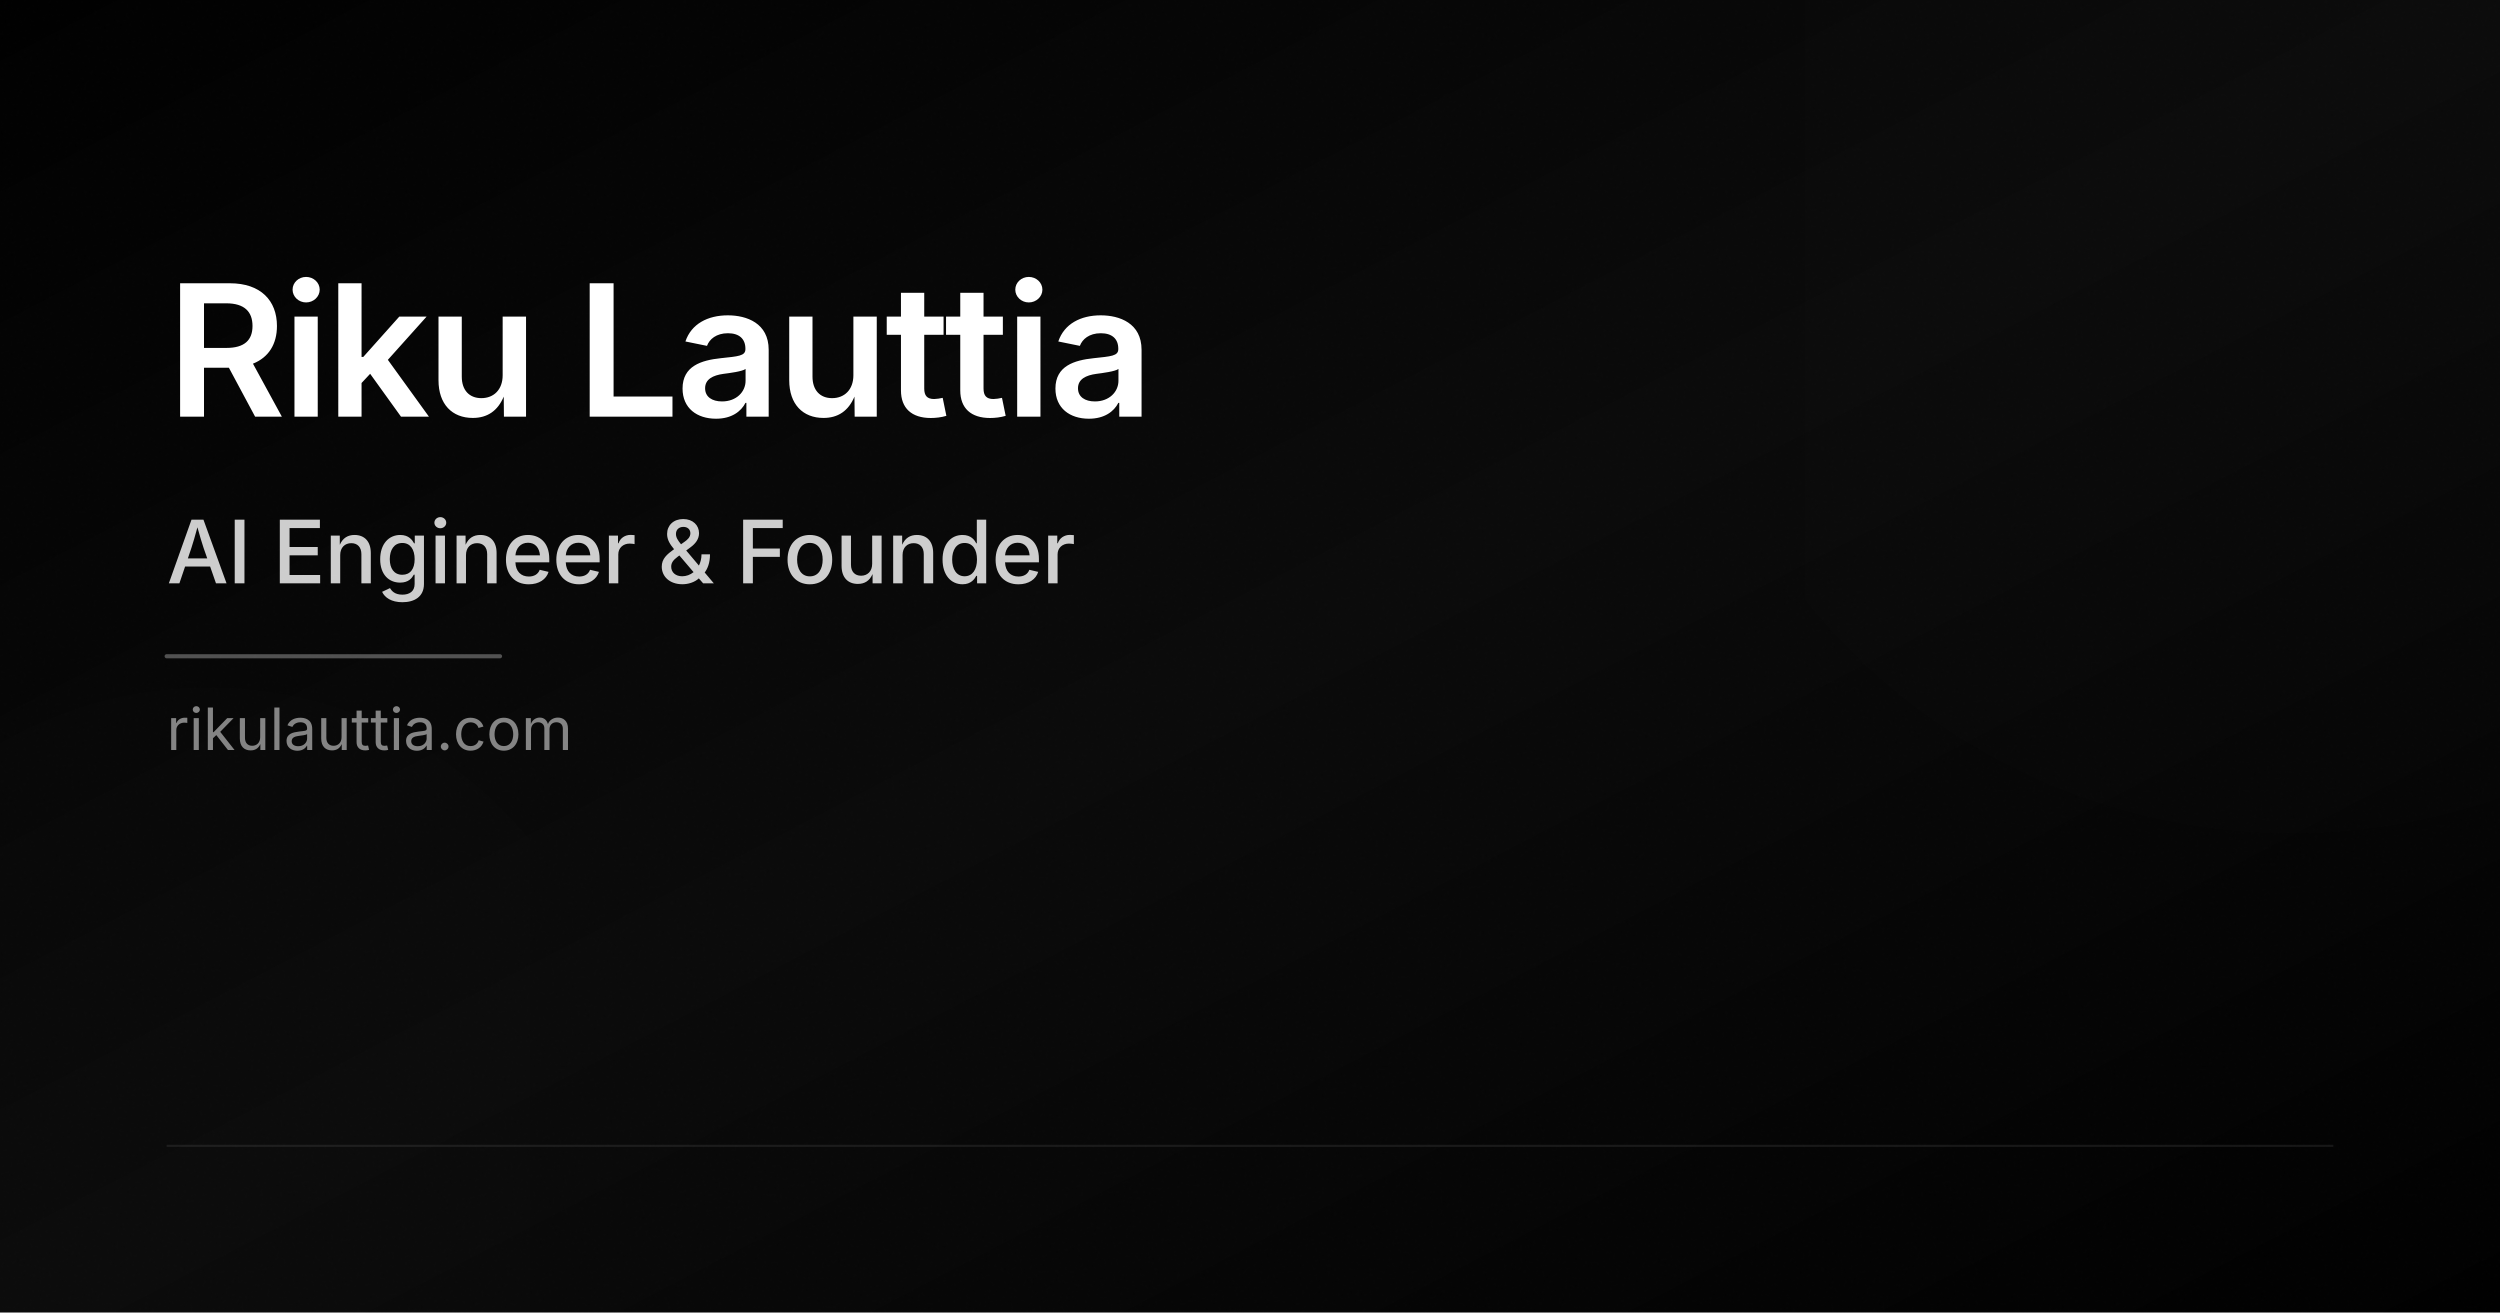
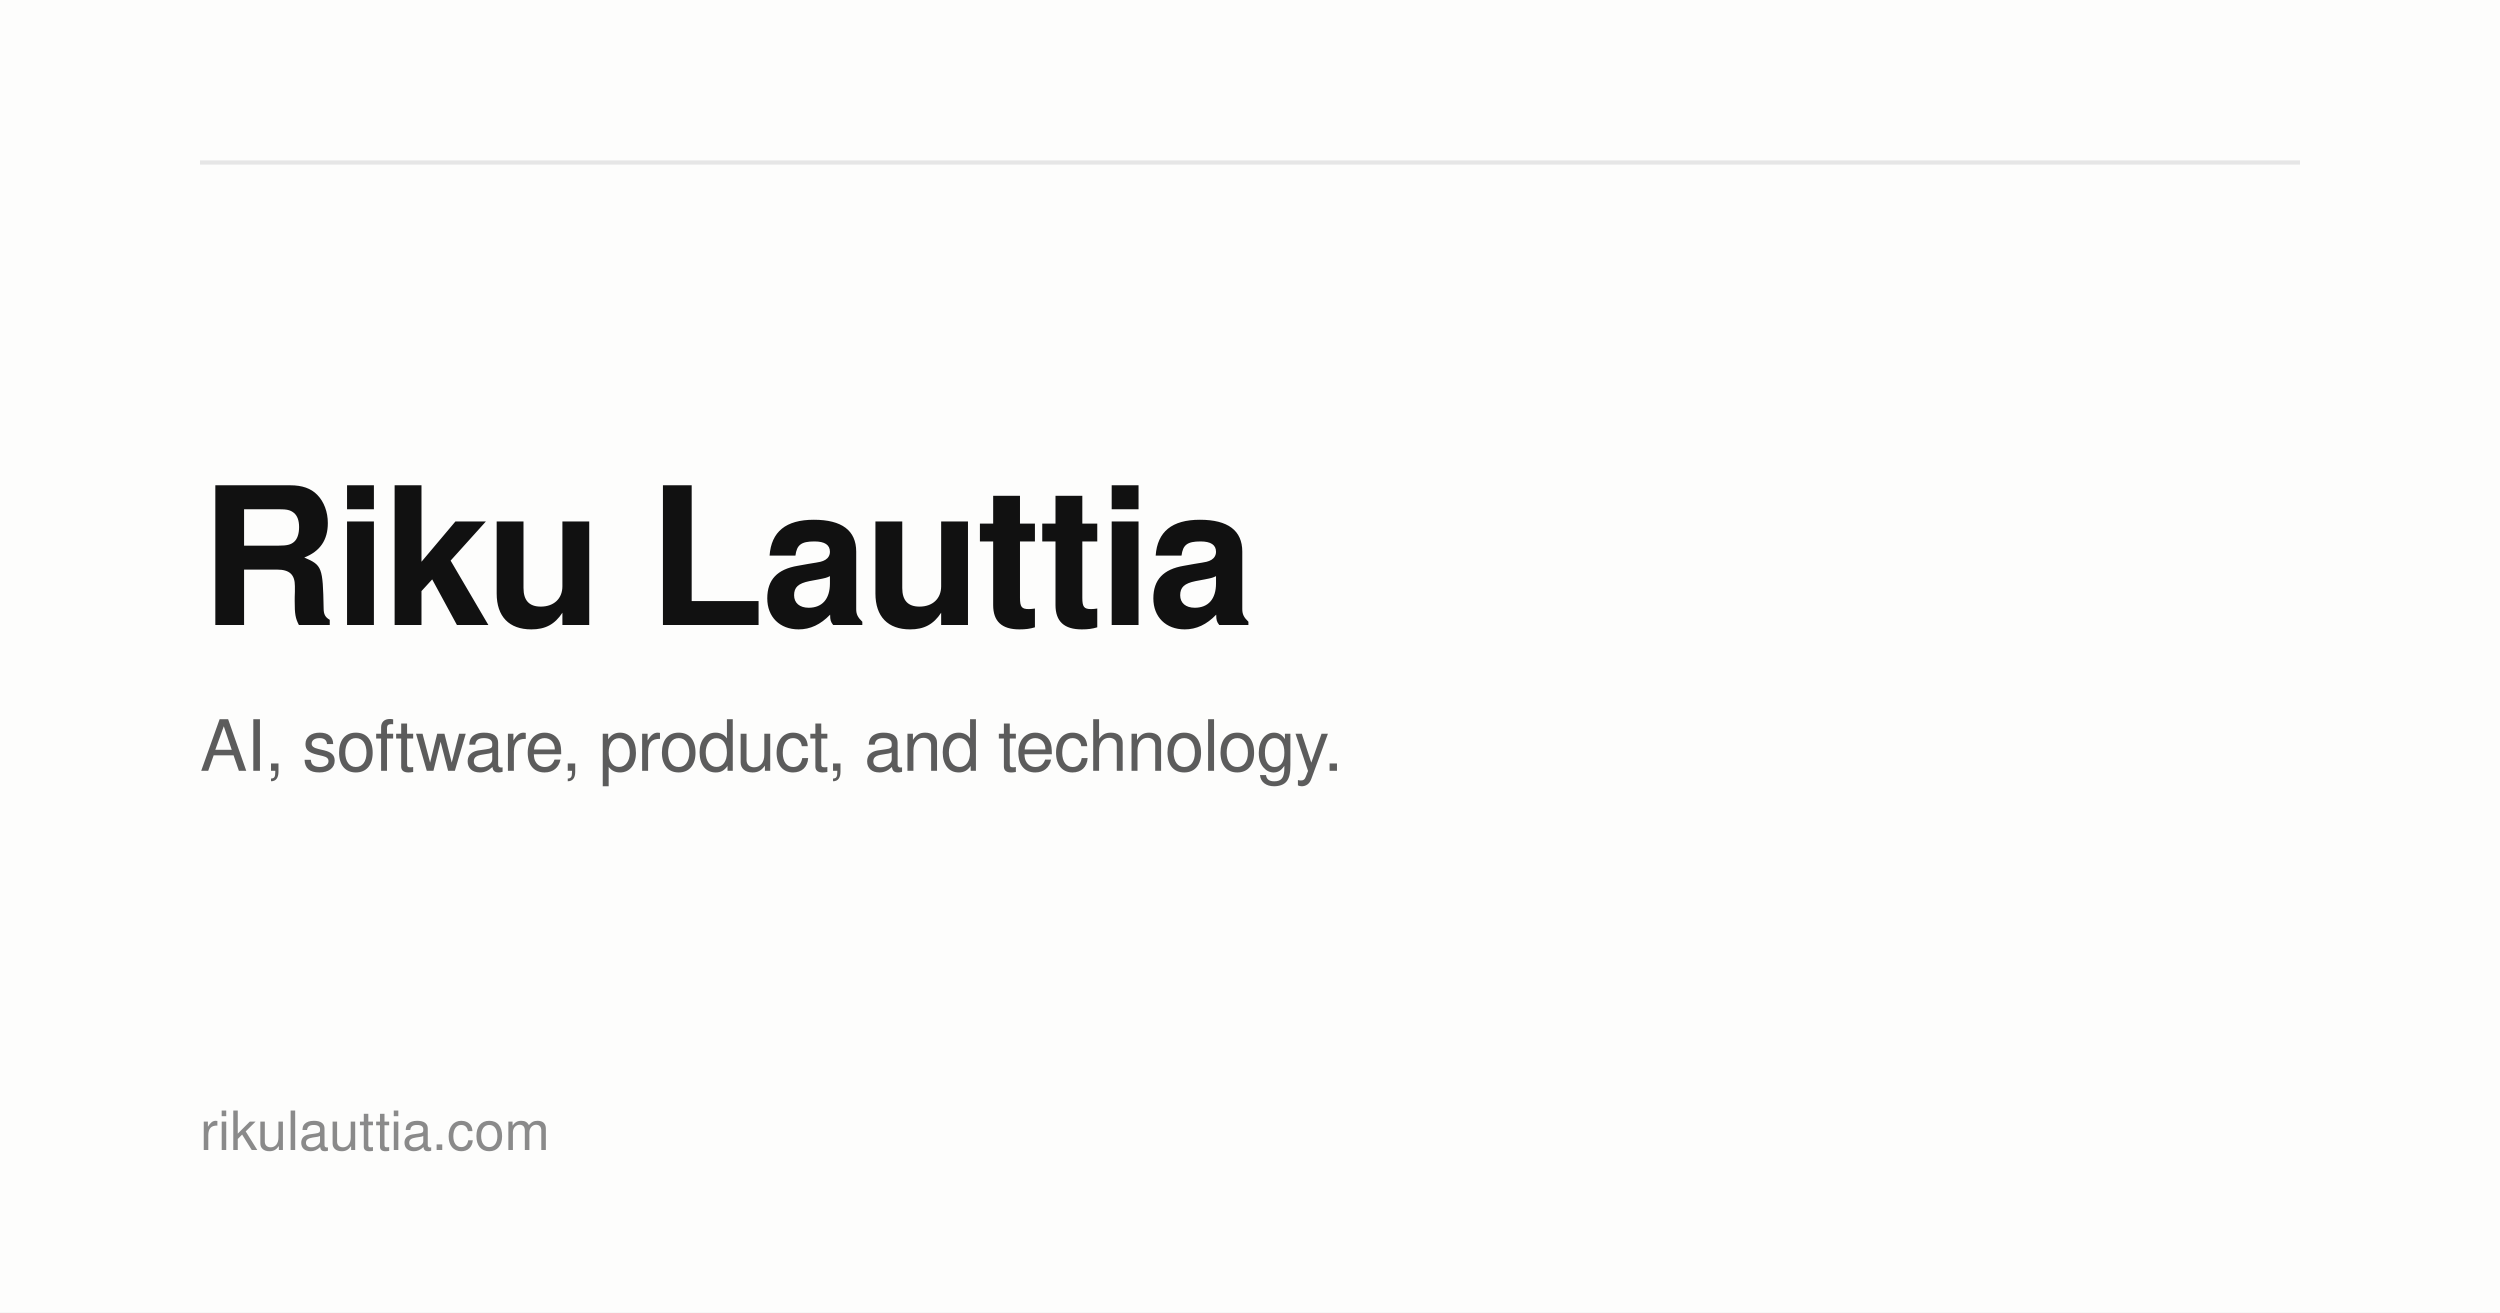
<svg xmlns="http://www.w3.org/2000/svg" width="1200" height="630" viewBox="0 0 1200 630">
-   <defs>
-     <linearGradient id="bg-gradient" x1="0%" y1="0%" x2="100%" y2="100%">
-       <stop offset="0%" style="stop-color:#000000;stop-opacity:1" />
-       <stop offset="50%" style="stop-color:#0a0a0a;stop-opacity:1" />
-       <stop offset="100%" style="stop-color:#000000;stop-opacity:1" />
-     </linearGradient>
-     <linearGradient id="accent-gradient" x1="0%" y1="0%" x2="100%" y2="0%">
-       <stop offset="0%" style="stop-color:rgba(255,255,255,0.05);stop-opacity:1" />
-       <stop offset="50%" style="stop-color:rgba(255,255,255,0.15);stop-opacity:1" />
-       <stop offset="100%" style="stop-color:rgba(255,255,255,0.05);stop-opacity:1" />
-     </linearGradient>
-     <filter id="noise">
-       <feTurbulence type="fractalNoise" baseFrequency="0.65" numOctaves="3" stitchTiles="stitch" />
-       <feColorMatrix type="saturate" values="0" />
-     </filter>
-   </defs>
-   <rect width="1200" height="630" fill="url(#bg-gradient)" />
-   <rect width="1200" height="630" filter="url(#noise)" opacity="0.015" />
-   <circle cx="1100" cy="100" r="300" fill="url(#accent-gradient)" opacity="0.03" />
-   <circle cx="100" cy="530" r="200" fill="url(#accent-gradient)" opacity="0.03" />
-   <line x1="80" y1="315" x2="240" y2="315" stroke="rgba(255,255,255,0.3)" stroke-width="2" stroke-linecap="round" />
-   <g transform="translate(80, 200)">
-     <text x="0" y="0" font-family="'SF Pro Display', -apple-system, BlinkMacSystemFont, sans-serif" font-size="88" font-weight="600" fill="#ffffff" letter-spacing="-2">
+   <rect width="1200" height="630" fill="#fdfdfc" />
+   <g transform="translate(96, 300)">
+     <text x="0" y="0" font-family="-apple-system, BlinkMacSystemFont, 'Segoe UI', Helvetica, Arial, sans-serif" font-size="92" font-weight="600" fill="#111111" letter-spacing="-2">
      Riku Lauttia
    </text>
-     <text x="0" y="80" font-family="'SF Pro Display', -apple-system, BlinkMacSystemFont, sans-serif" font-size="42" font-weight="500" fill="rgba(255,255,255,0.8)" letter-spacing="-0.5">
-       AI Engineer &amp; Founder
-     </text>
-     <text x="0" y="160" font-family="'SF Pro Display', -apple-system, BlinkMacSystemFont, sans-serif" font-size="28" font-weight="400" fill="rgba(255,255,255,0.5)" letter-spacing="0">
-       rikulauttia.com
+     <text x="0" y="70" font-family="-apple-system, BlinkMacSystemFont, 'Segoe UI', Helvetica, Arial, sans-serif" font-size="34" font-weight="400" fill="#5c5c5c" letter-spacing="-0.5">
+       AI, software, product, and technology.
    </text>
  </g>
-   <line x1="80" y1="550" x2="1120" y2="550" stroke="rgba(255,255,255,0.08)" stroke-width="1" />
+   <text x="96" y="552" font-family="-apple-system, BlinkMacSystemFont, 'Segoe UI', Helvetica, Arial, sans-serif" font-size="26" font-weight="400" fill="#8a8a8a">
+     rikulauttia.com
+   </text>
+   <line x1="96" y1="78" x2="1104" y2="78" stroke="#e6e6e6" stroke-width="2" />
</svg>
